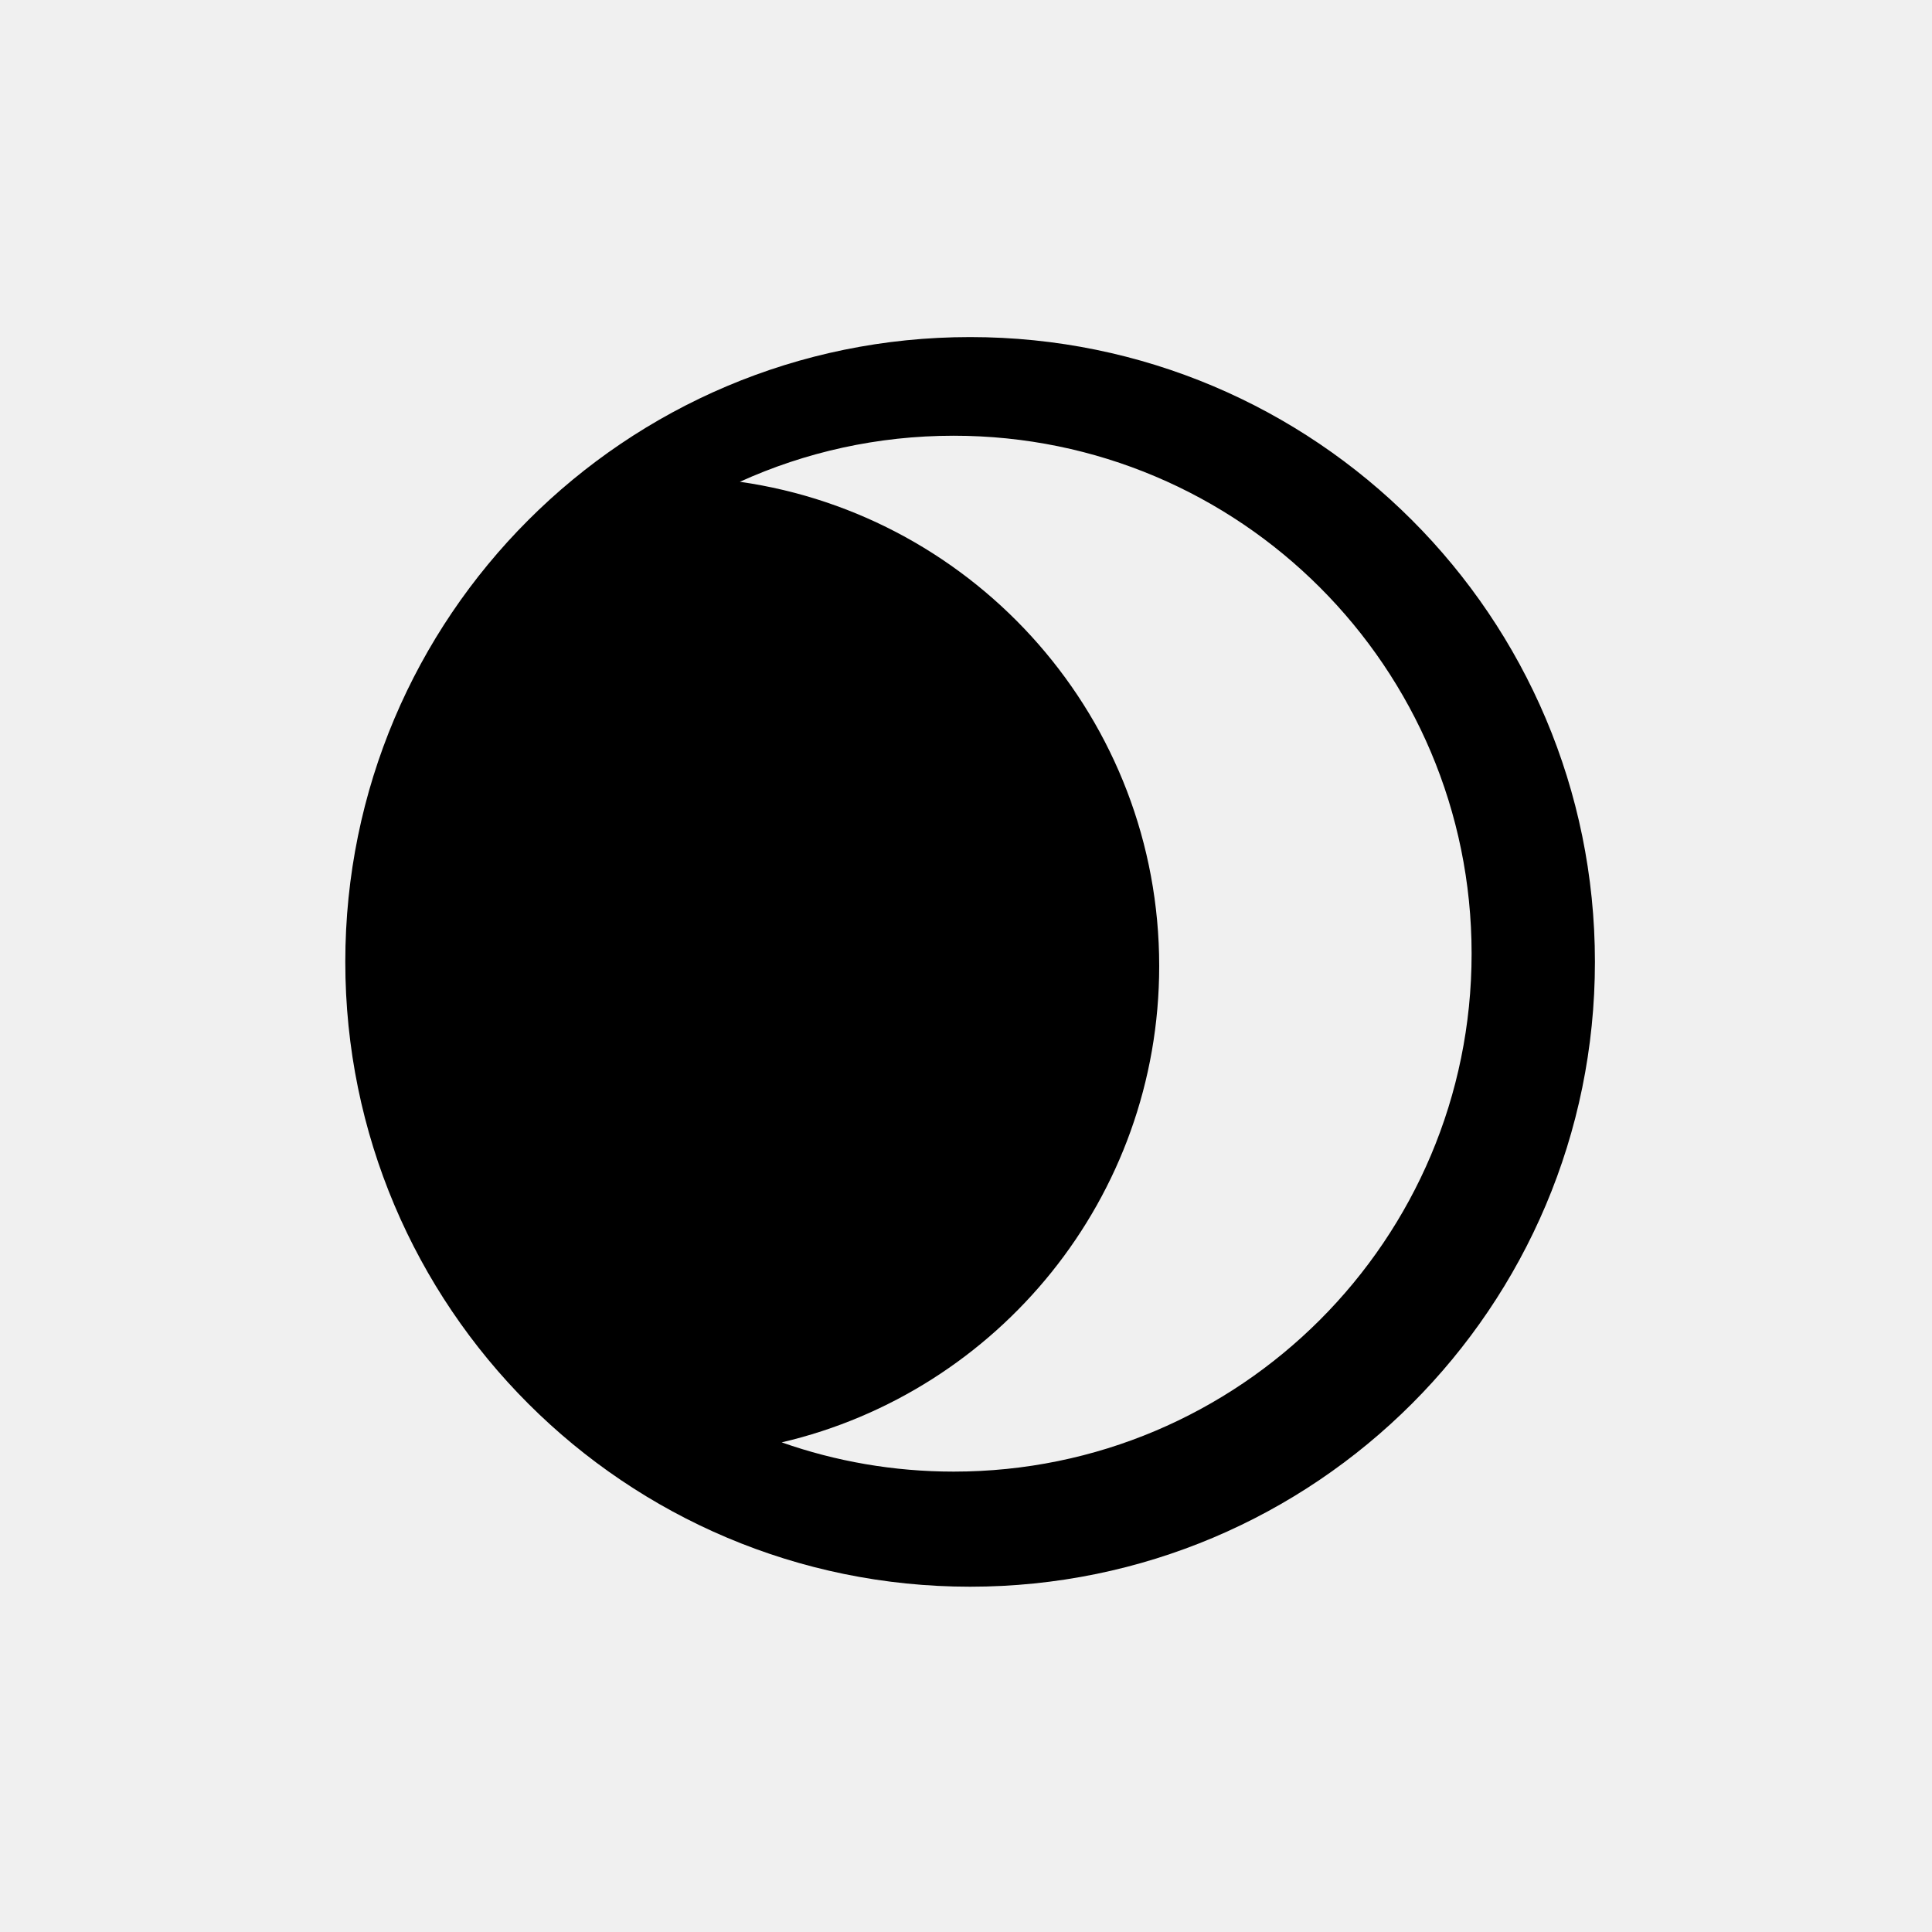
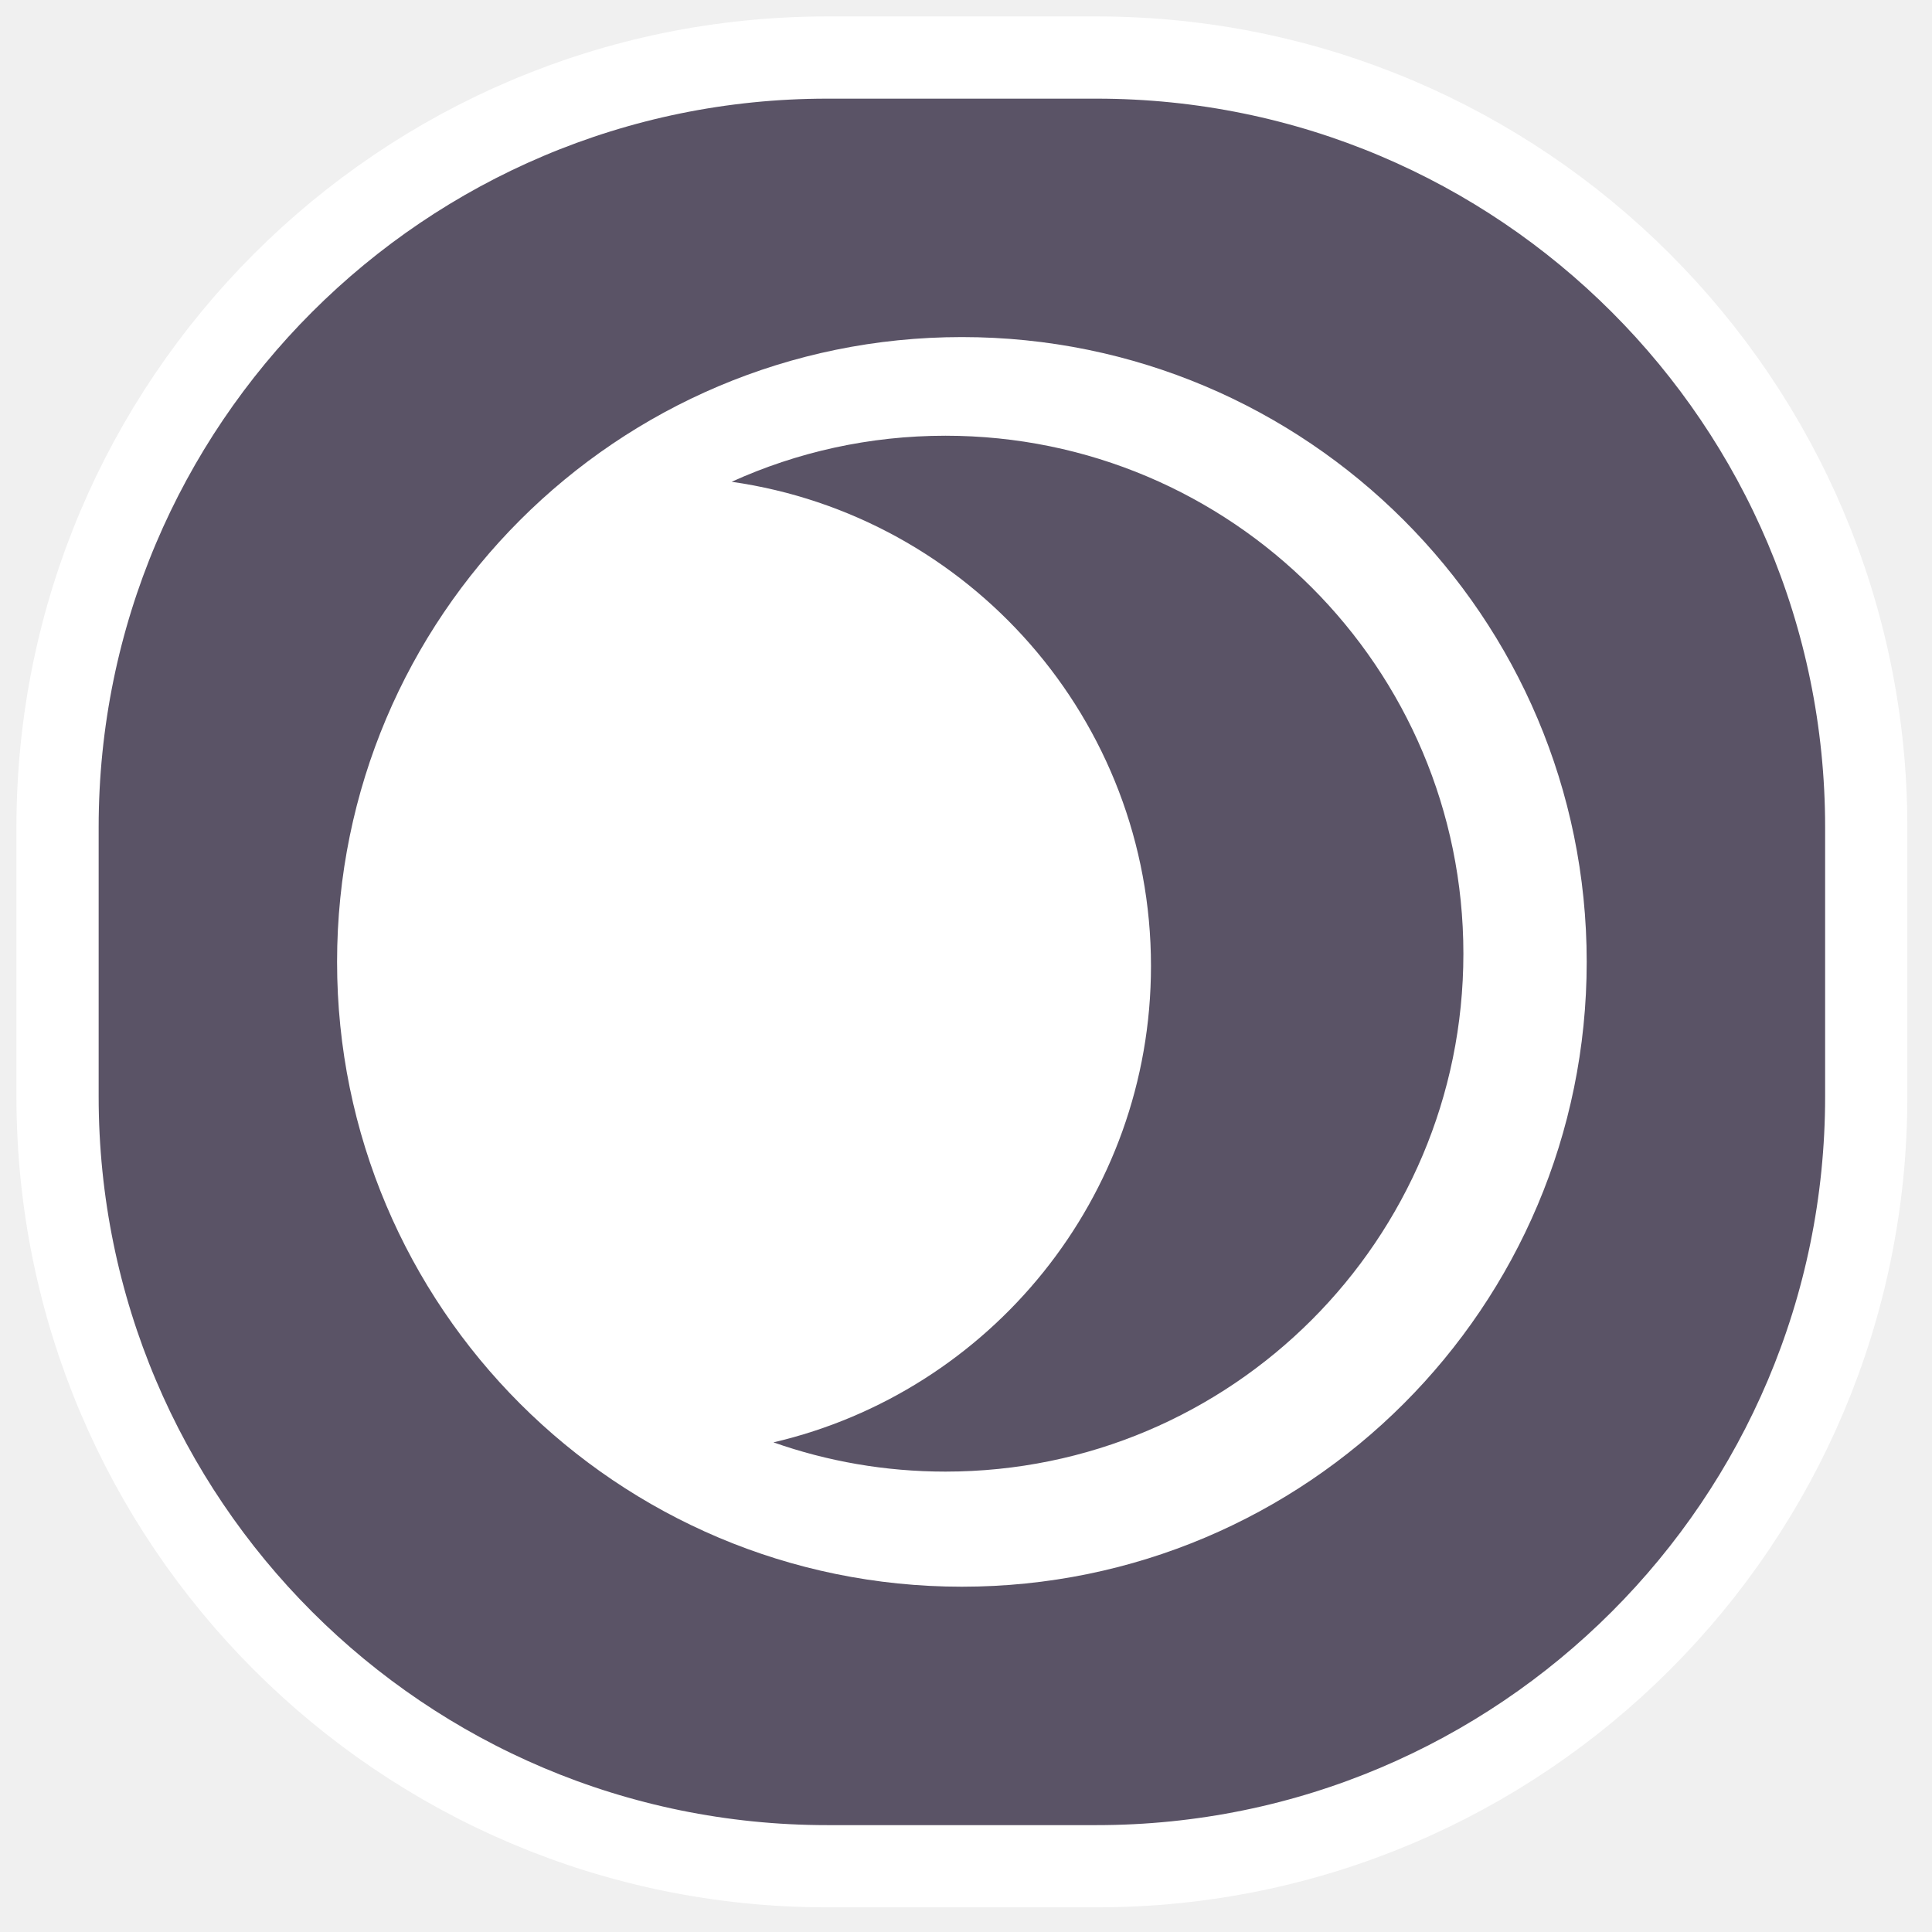
<svg xmlns="http://www.w3.org/2000/svg" width="235" height="235" viewBox="0 0 235 235" fill="none">
-   <path fill-rule="evenodd" clip-rule="evenodd" d="M118 193C159.974 193 194 158.974 194 117C194 75.026 159.974 41 118 41C76.026 41 42 75.026 42 117C42 158.974 76.026 193 118 193ZM179 116C179 150.794 150.794 179 116 179C108.666 179 101.626 177.747 95.08 175.443C121.397 169.3 141 145.689 141 117.5C141 87.522 118.831 62.723 89.993 58.602C97.921 55.004 106.727 53 116 53C150.794 53 179 81.206 179 116Z" fill="black" />
+   <path d="M133.383 7H100.617C48.914 7 7 48.914 7 100.617V133.383C7 185.086 48.914 227 100.617 227H133.383C185.086 227 227 185.086 227 133.383V100.617C227 48.914 185.086 7 133.383 7Z" fill="#5A5366" stroke="white" stroke-width="10" />
+   <path fill-rule="evenodd" clip-rule="evenodd" d="M117 193C158.974 193 193 158.974 193 117C193 75.026 158.974 41 117 41C75.026 41 41 75.026 41 117C41 158.974 75.026 193 117 193ZM178 116C178 150.794 149.794 179 115 179C107.666 179 100.626 177.747 94.08 175.443C120.397 169.3 140 145.689 140 117.5C140 87.522 117.831 62.723 88.993 58.602C96.921 55.004 105.727 53 115 53C149.794 53 178 81.206 178 116Z" fill="white" />
</svg>
